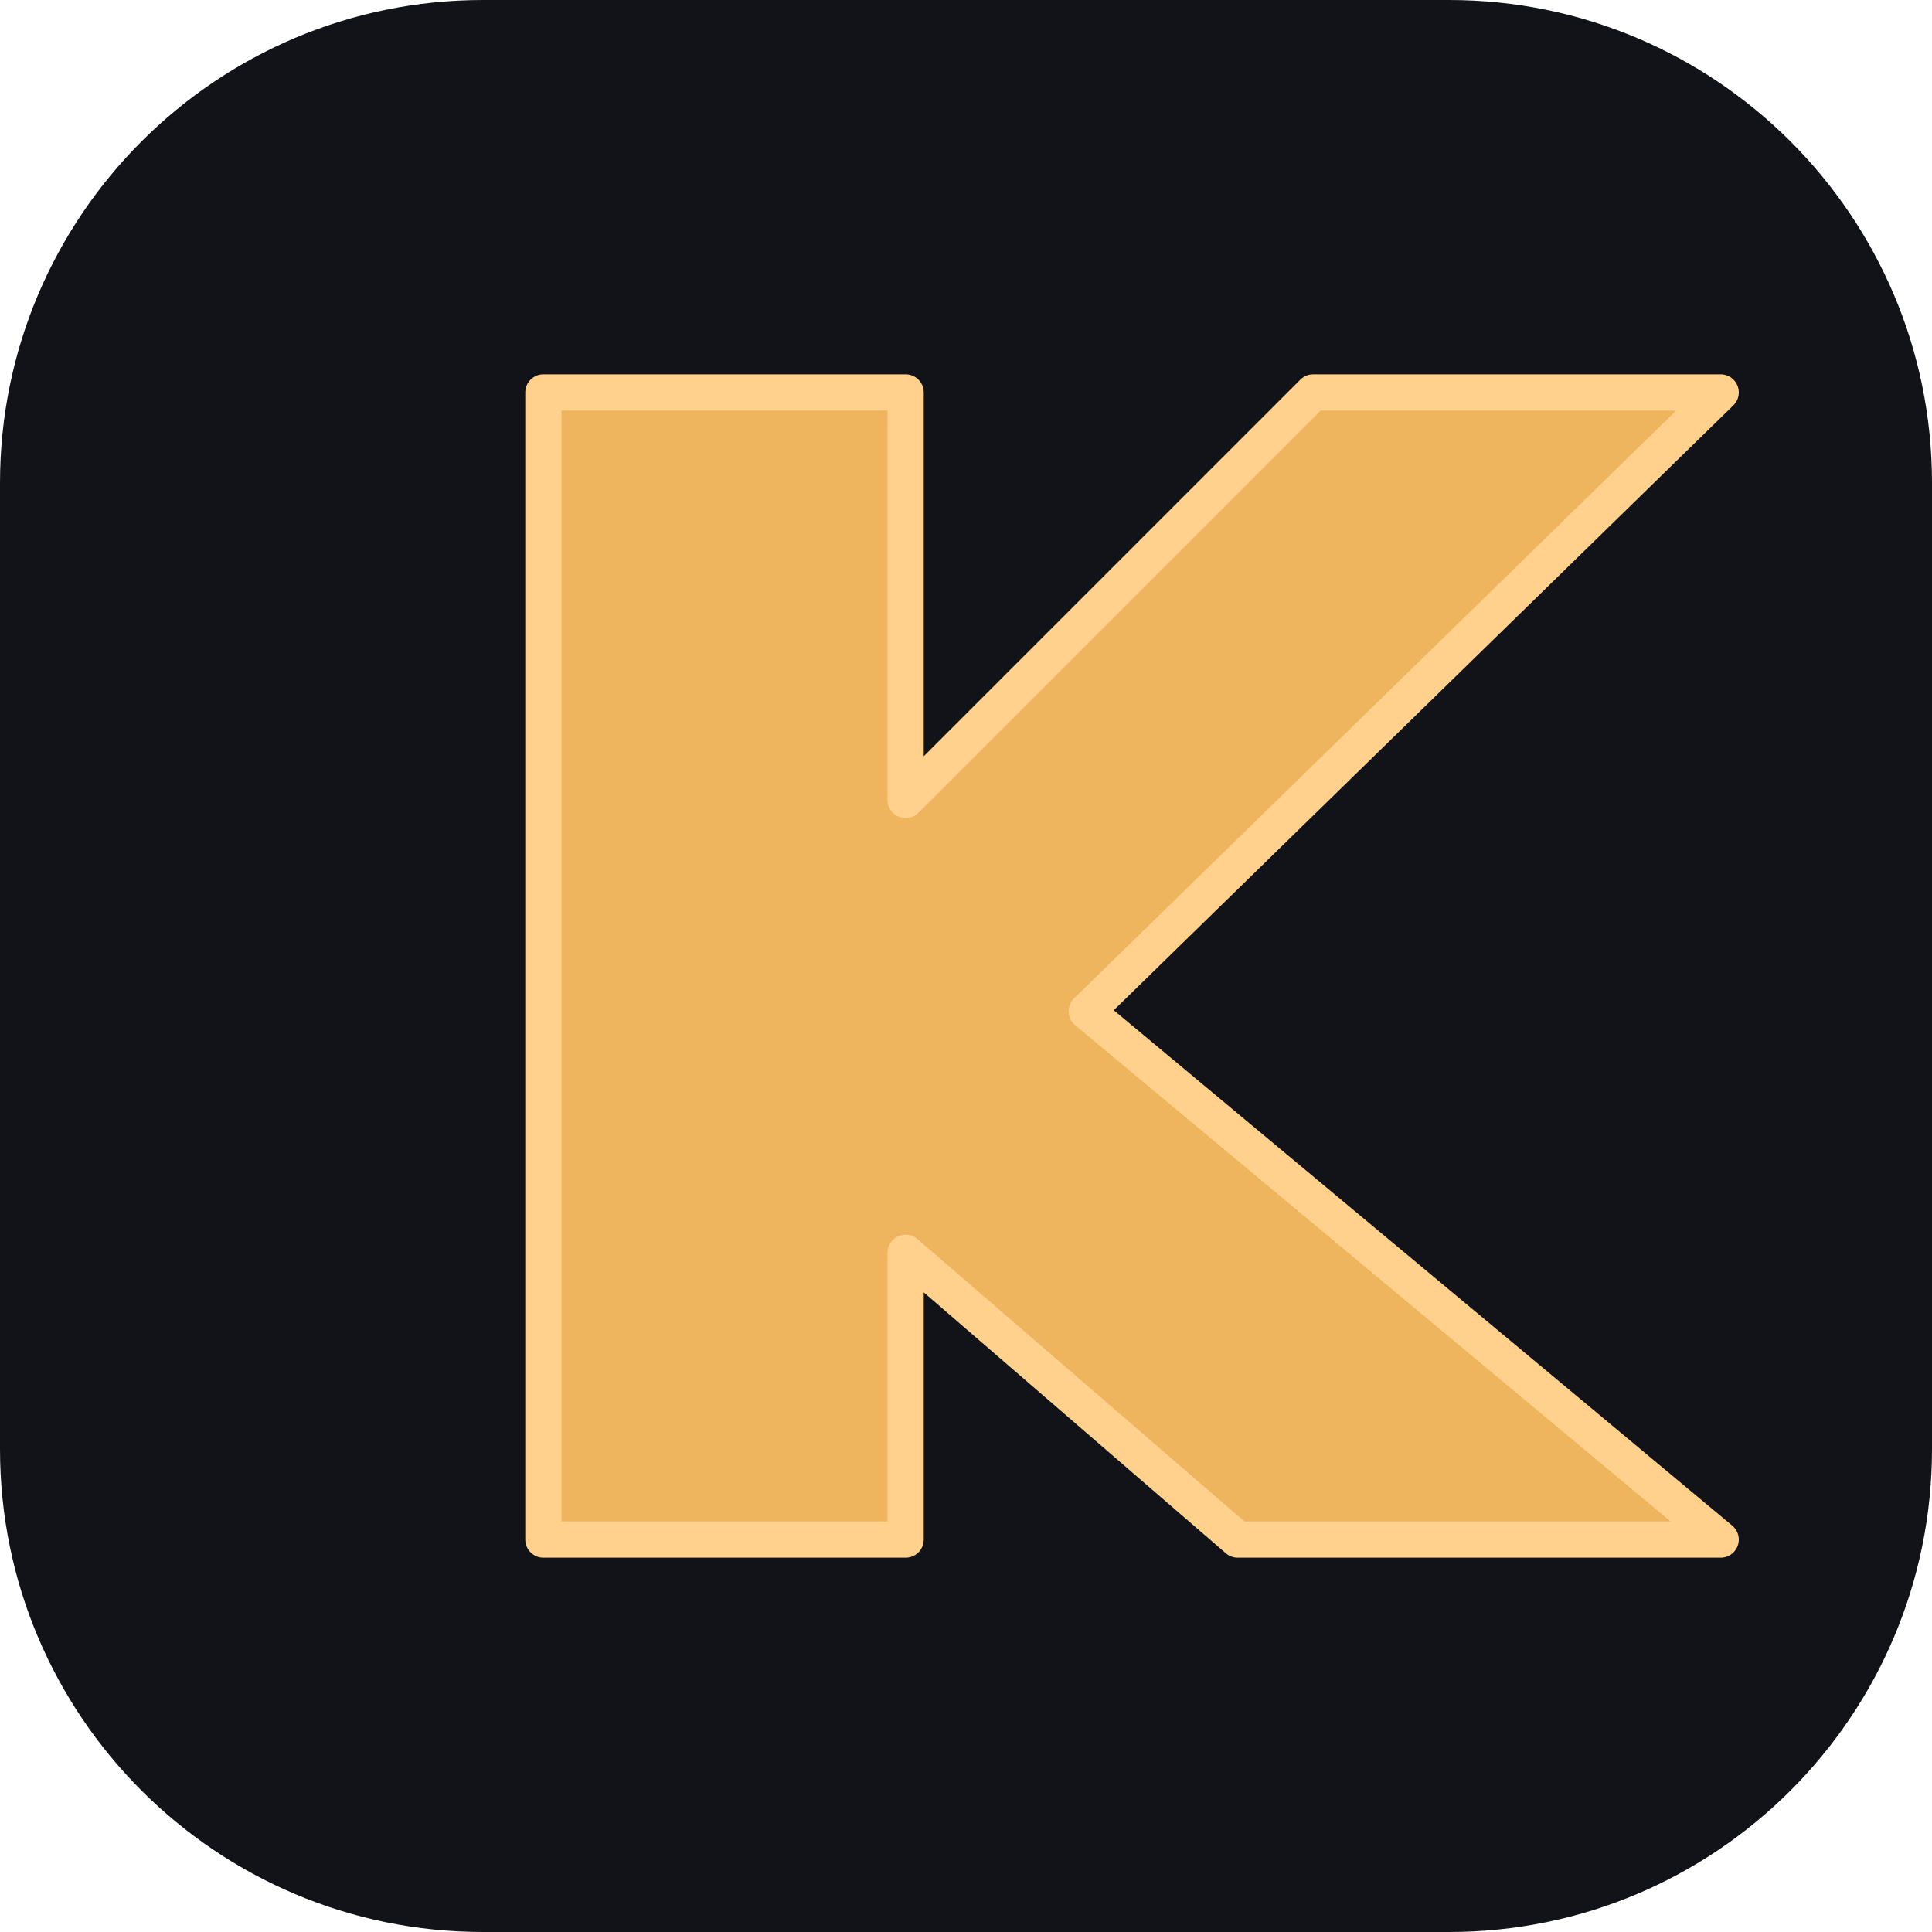
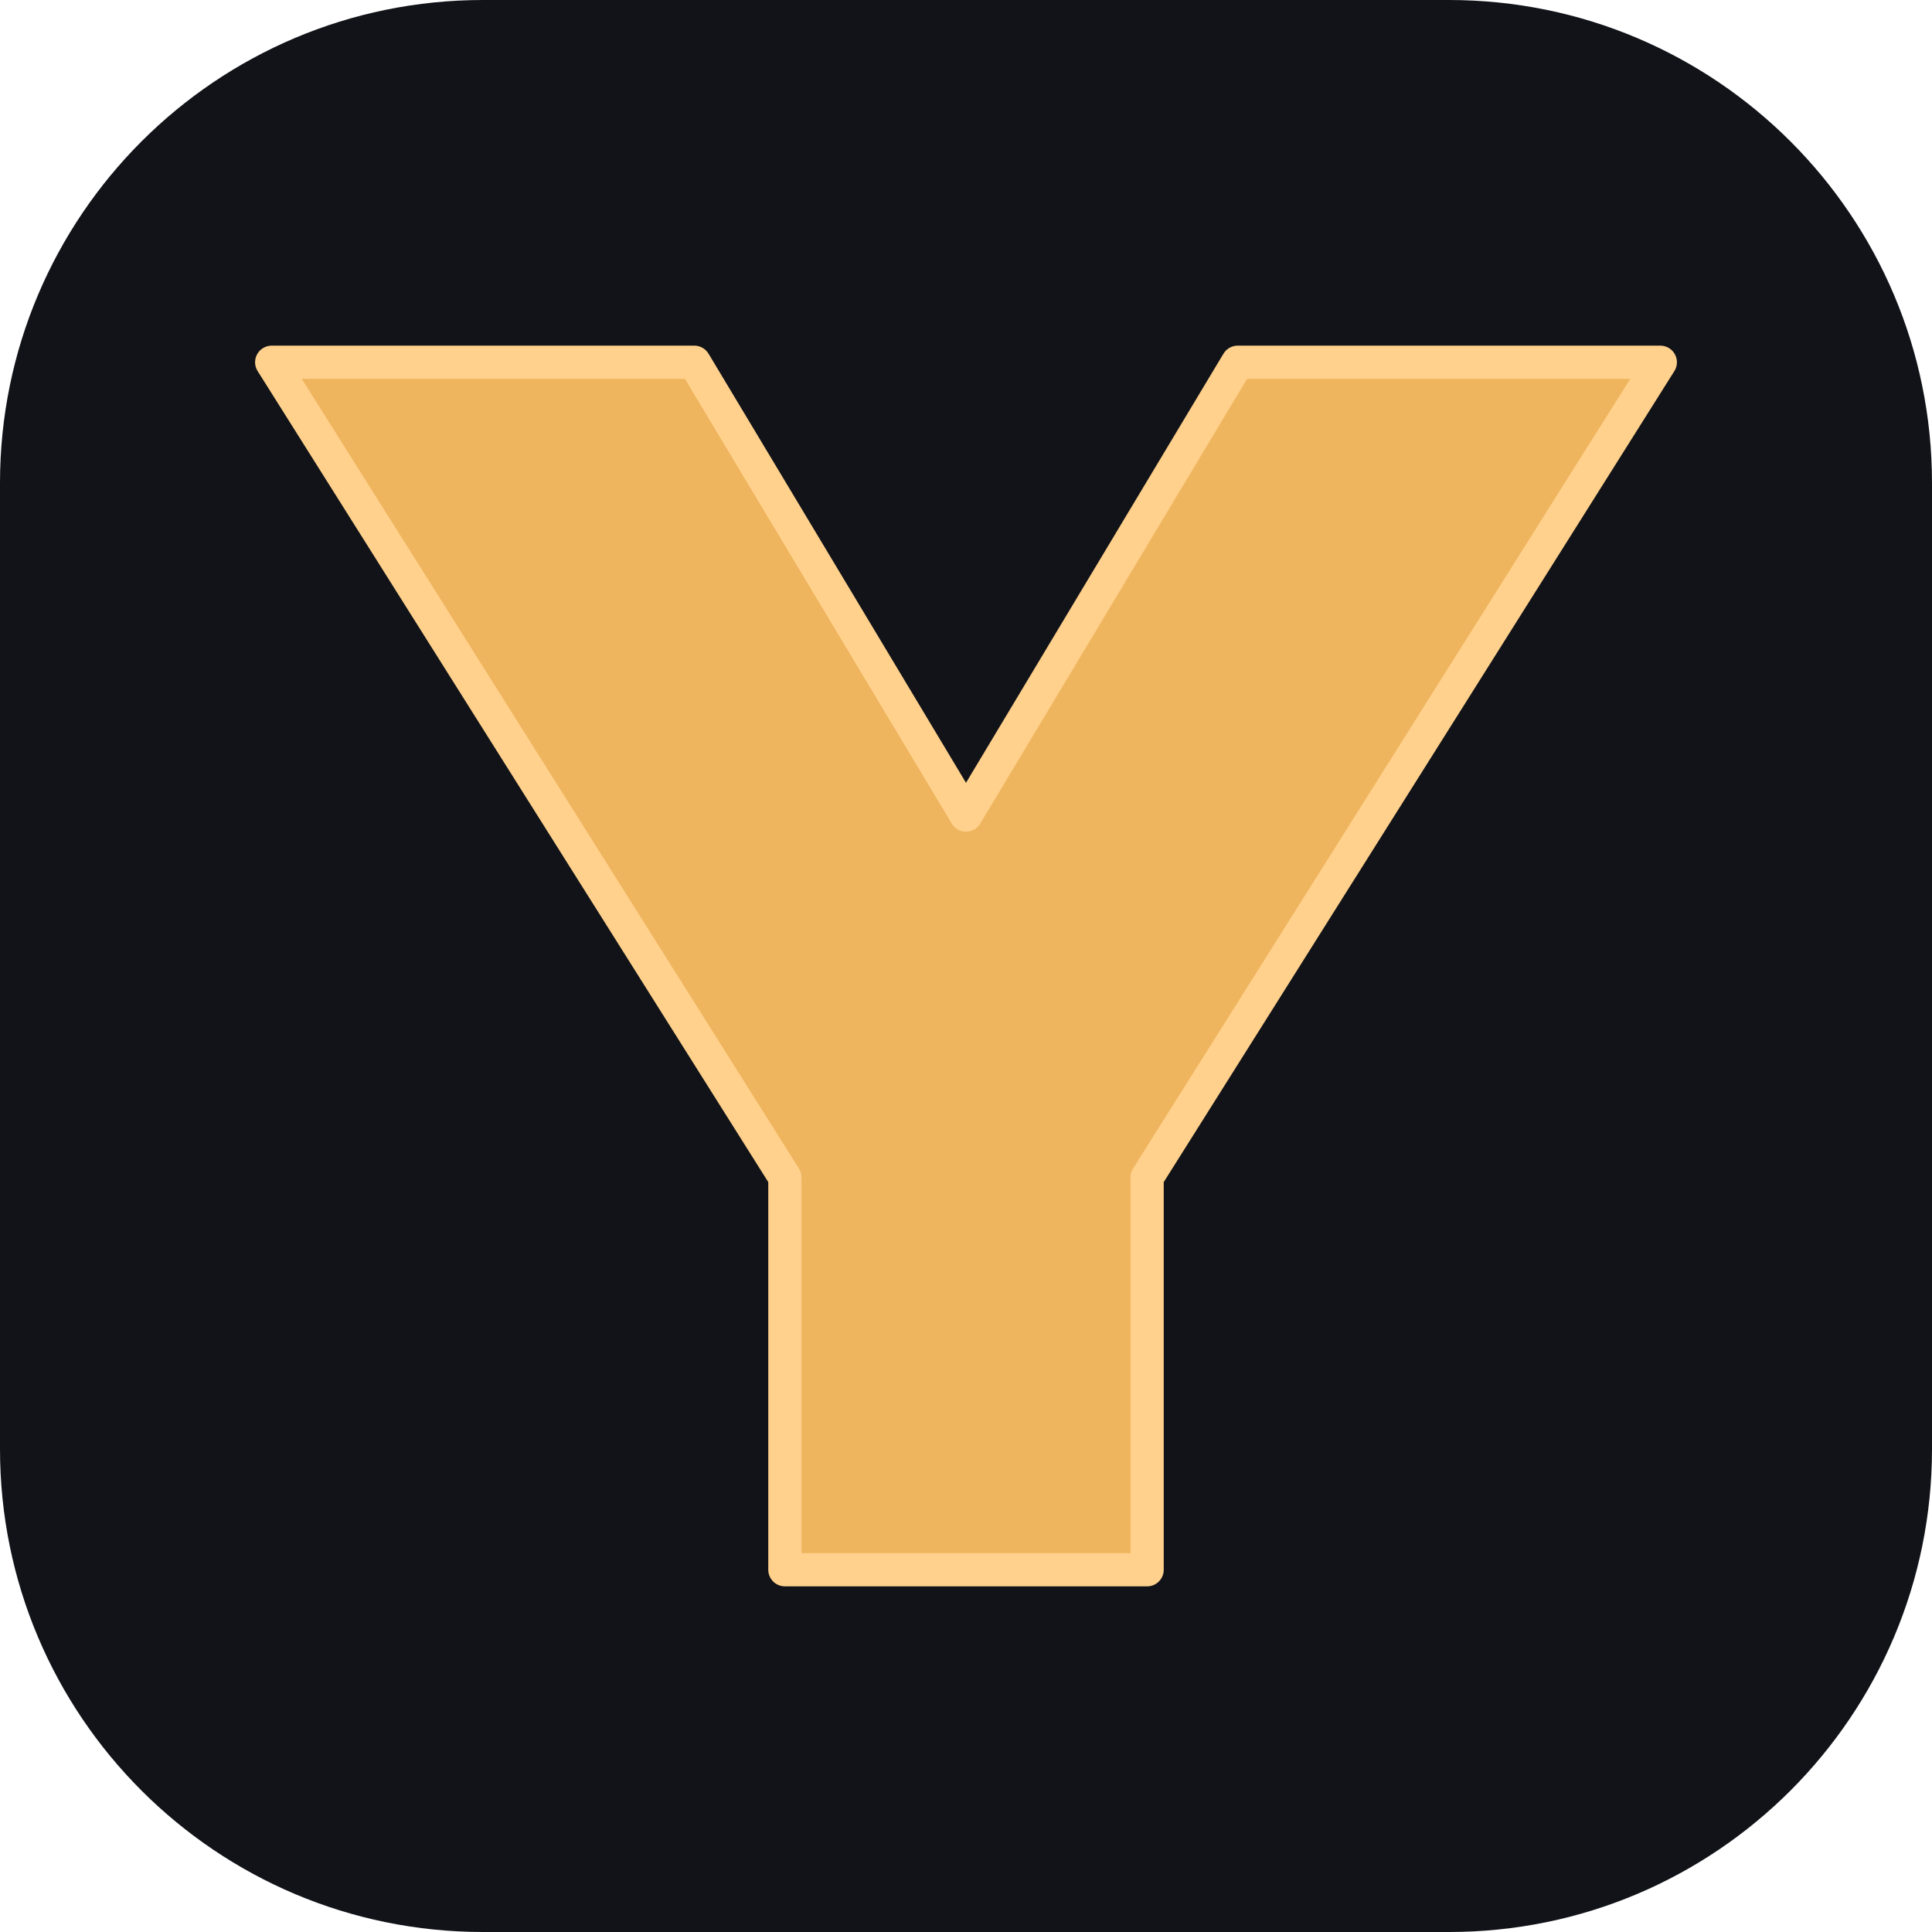
<svg xmlns="http://www.w3.org/2000/svg" viewBox="0 0 64 64" role="img" aria-labelledby="title">
  <rect width="64" height="64" rx="16" fill="#111318" />
-   <path d="M18 13h12v13.5L43.5 13H57L36 33.5 57 51H41L30 41.5V51H18V13Z" fill="#EFB45E" />
-   <path d="M18 13h12v13.5L43.5 13H57L36 33.5 57 51H41L30 41.5V51H18V13Z" fill="none" stroke="#FFD18C" stroke-width="1.2" stroke-linejoin="round" />
+   <path d="M9 12h14l9 15 9-15h14L38 39v13H26V39L9 12Z" fill="#EFB45E" />
+   <path d="M9 12h14l9 15 9-15h14L38 39v13H26V39L9 12Z" fill="none" stroke="#FFD18C" stroke-width="1.1" stroke-linejoin="round" />
</svg>
